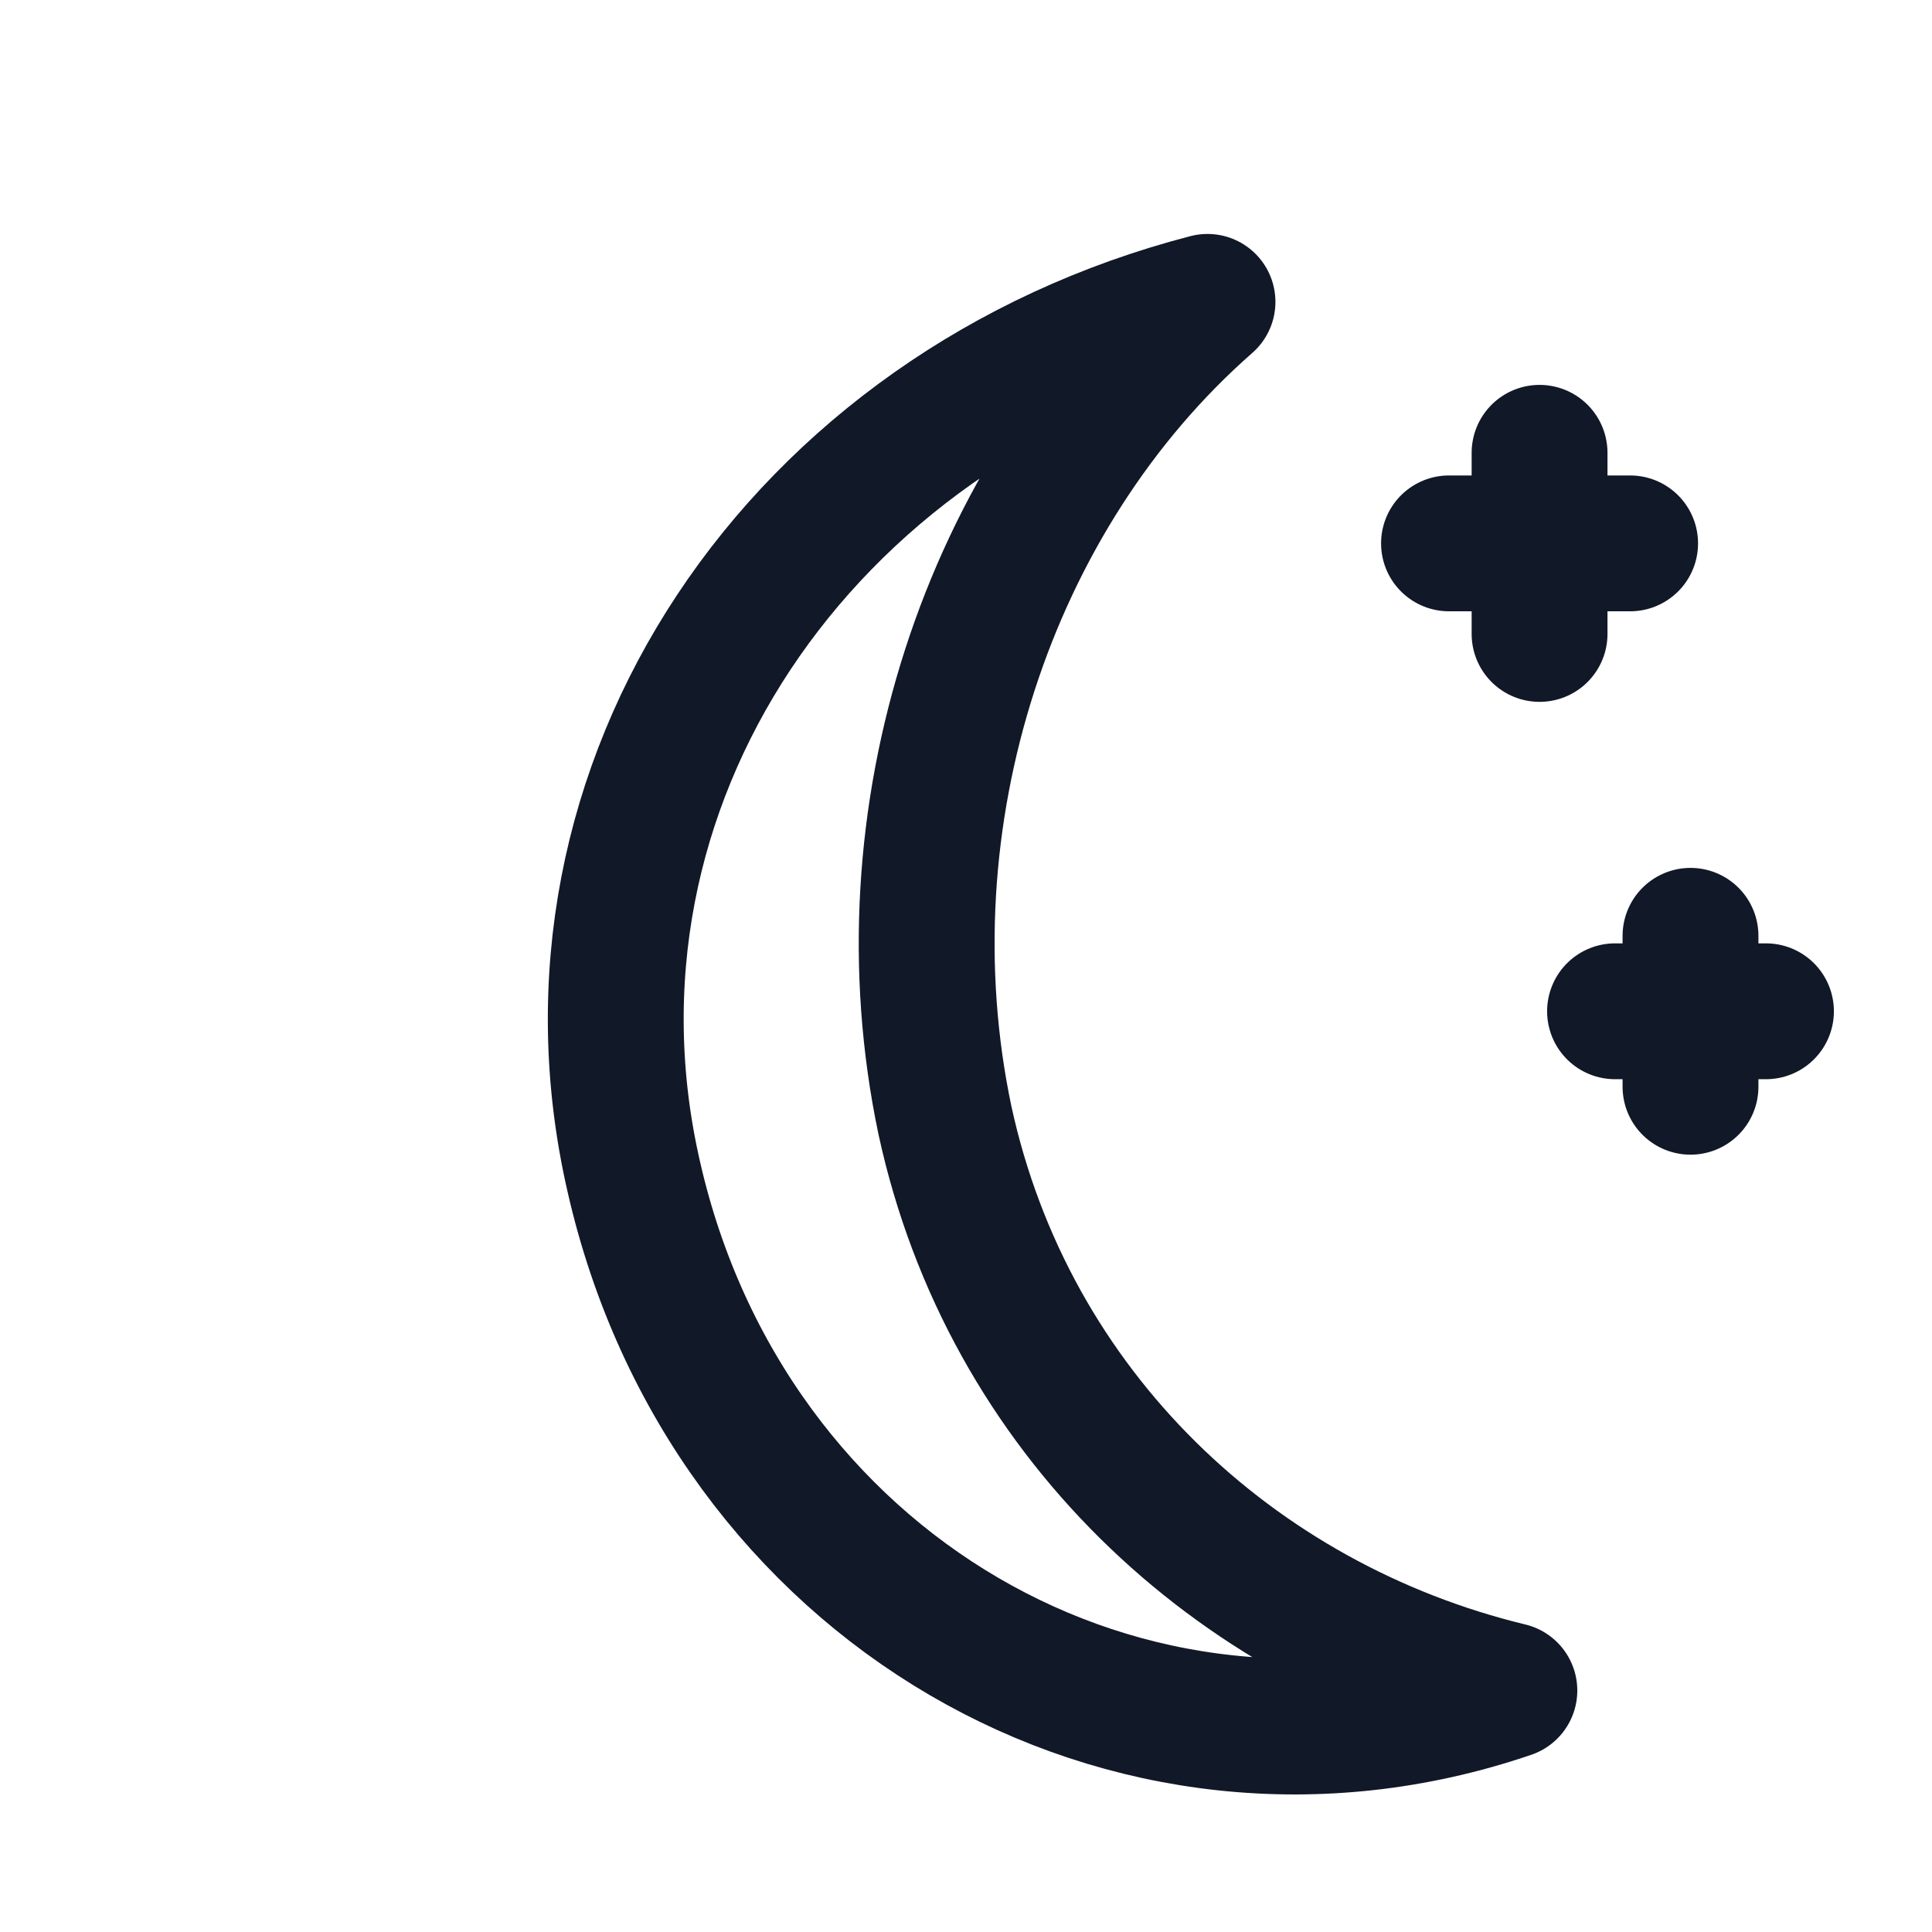
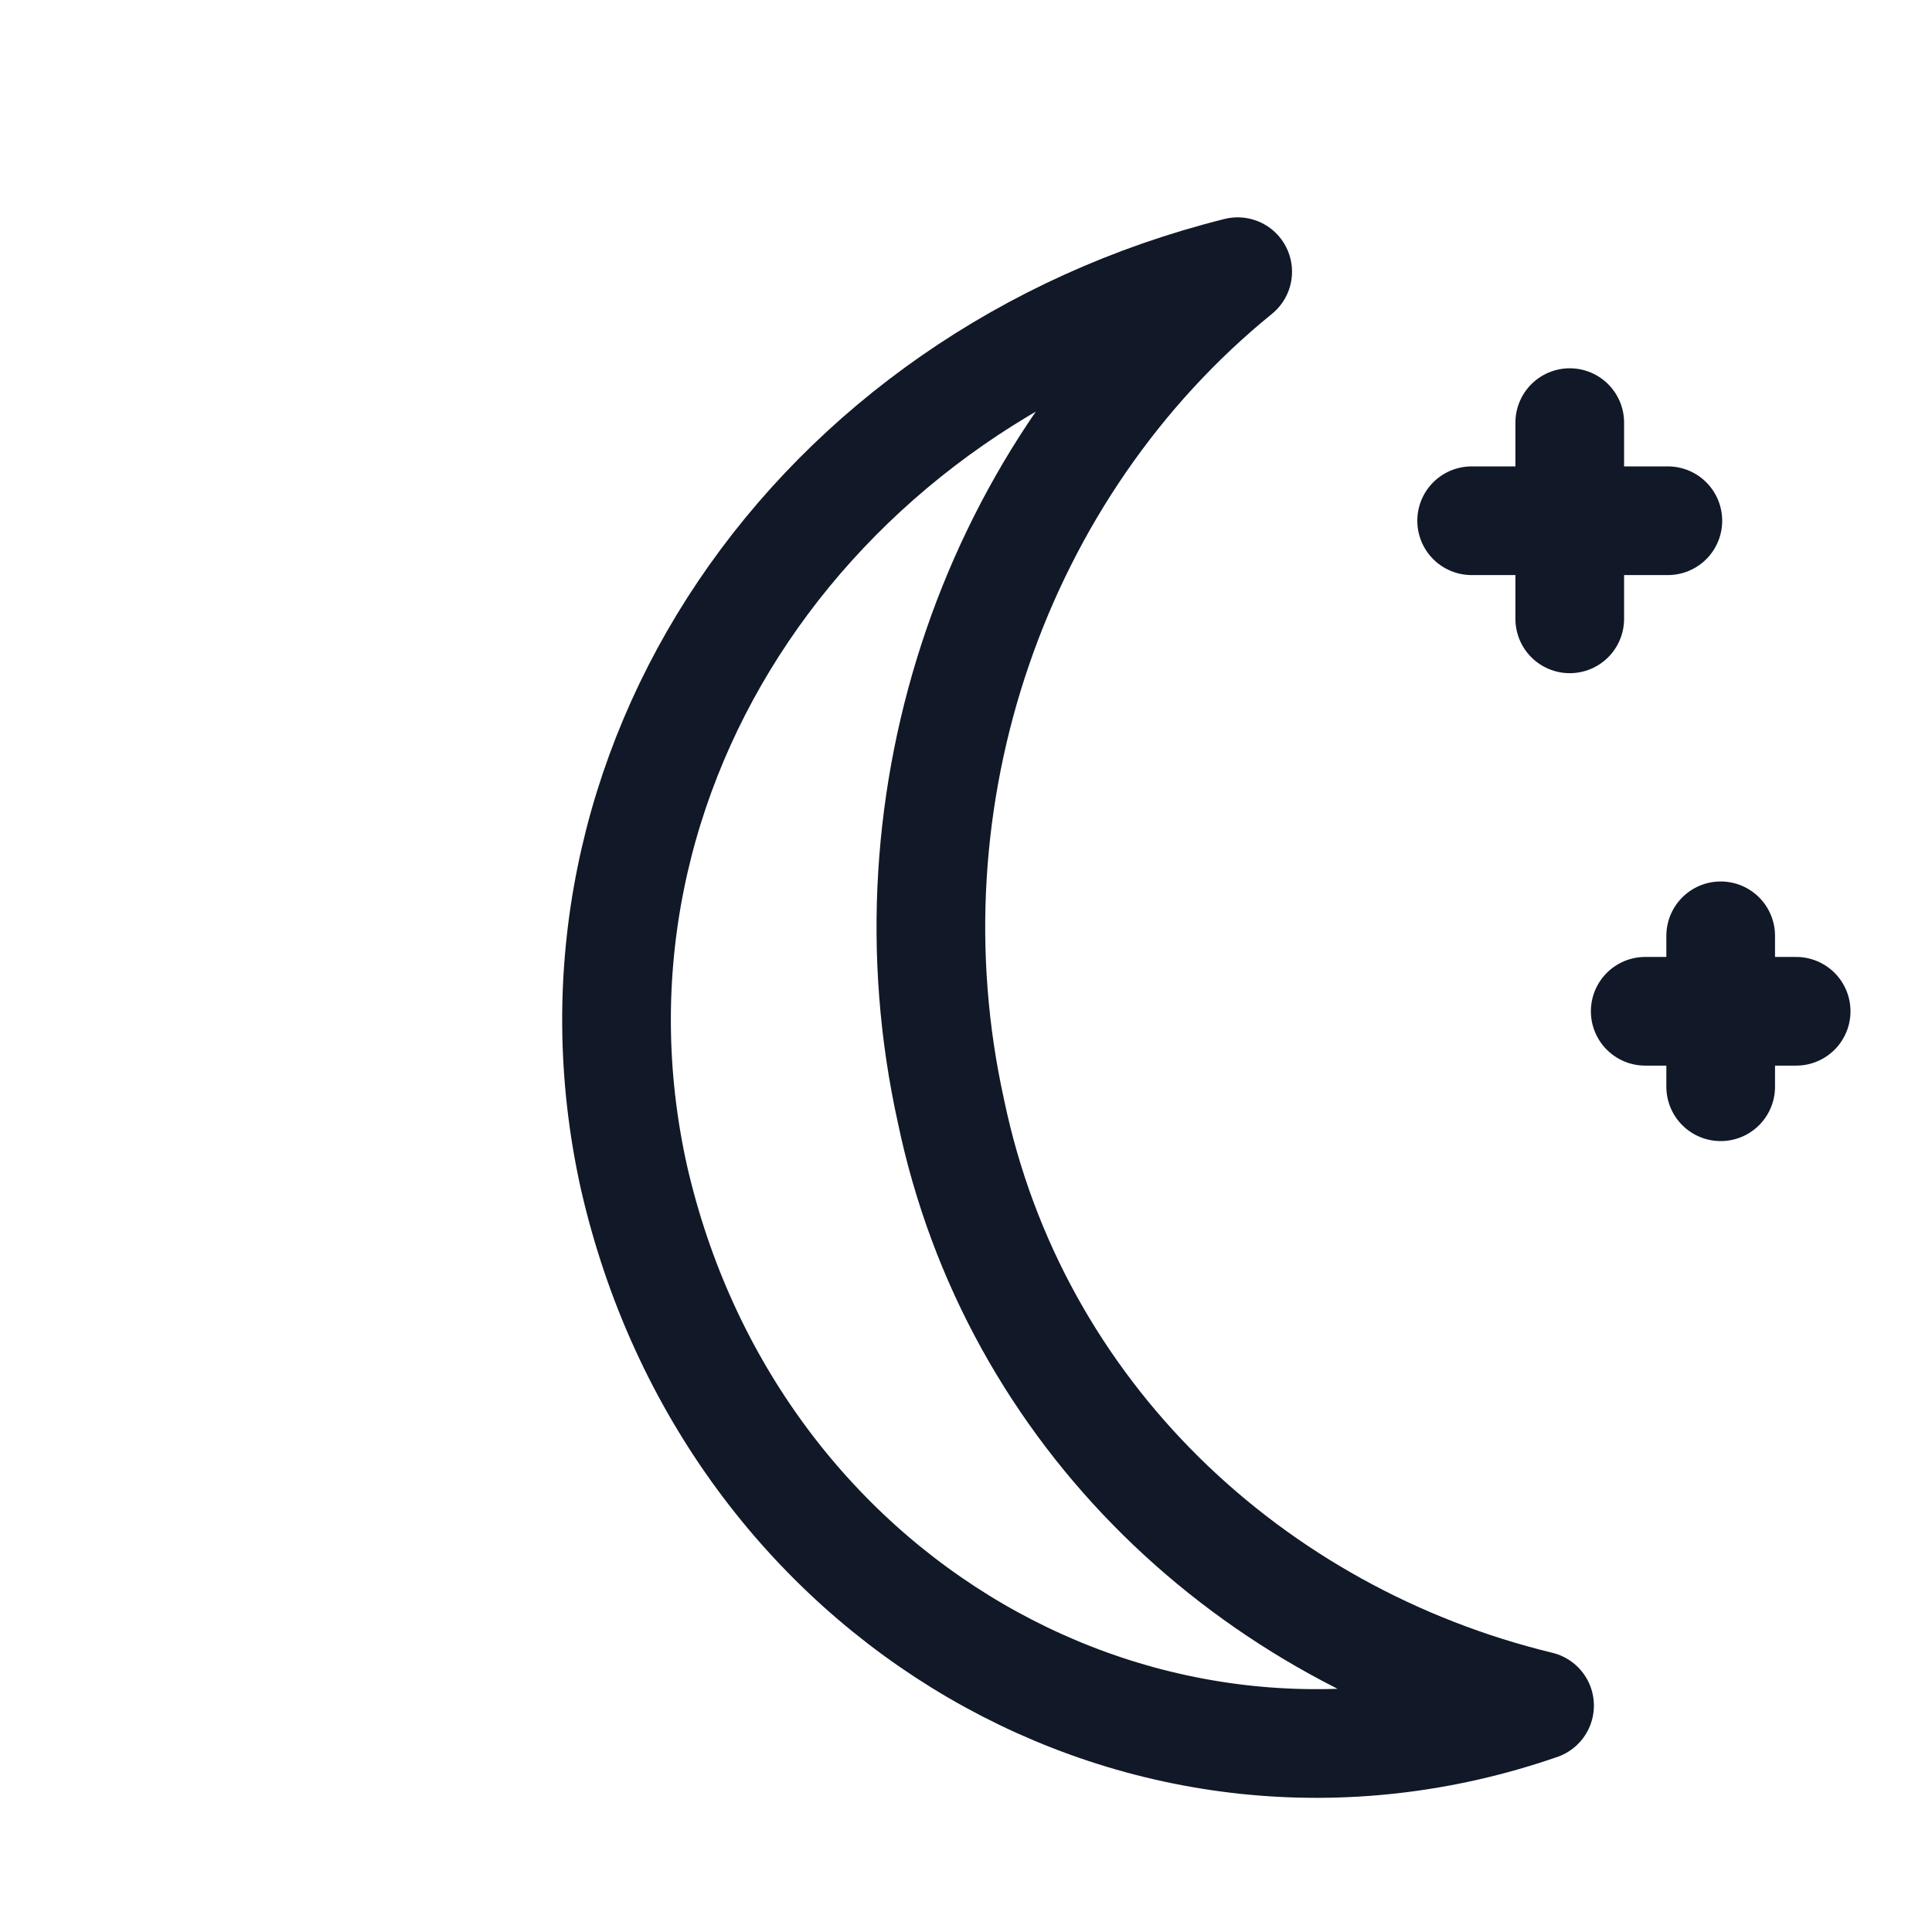
- <svg xmlns="http://www.w3.org/2000/svg" viewBox="0 0 64 64" fill="none" stroke="#111827" stroke-width="4.5" stroke-linecap="round" stroke-linejoin="round">
-   <path d="M40 10c-13.5 3.5-22 16-19 29 3.1 13.6 16.4 21.3 29 17-9.1-2.2-16.6-9.2-18.7-18.9C29.2 27.1 32.7 16.4 40 10Z" />
-   <path d="M51 15v6" />
-   <path d="M48 18h6" />
-   <path d="M56 31v5" />
-   <path d="M53.5 33.5h5" />
+ <svg xmlns="http://www.w3.org/2000/svg" viewBox="0 0 64 64" fill="none" stroke="#111827" stroke-width="3.6" stroke-linecap="round" stroke-linejoin="round">
+   <path d="M41 9c-14 3.5-23 16.5-20 30 3.2 14 17 22 30 17.5-9.5-2.3-17.4-9.6-19.5-19.7C29.2 26.4 33 15.5 41 9Z" />
+   <path d="M52 14v6.5" />
+   <path d="M48.75 17.25h6.5" />
+   <path d="M57 31v5" />
+   <path d="M54.5 33.5h5" />
</svg>
